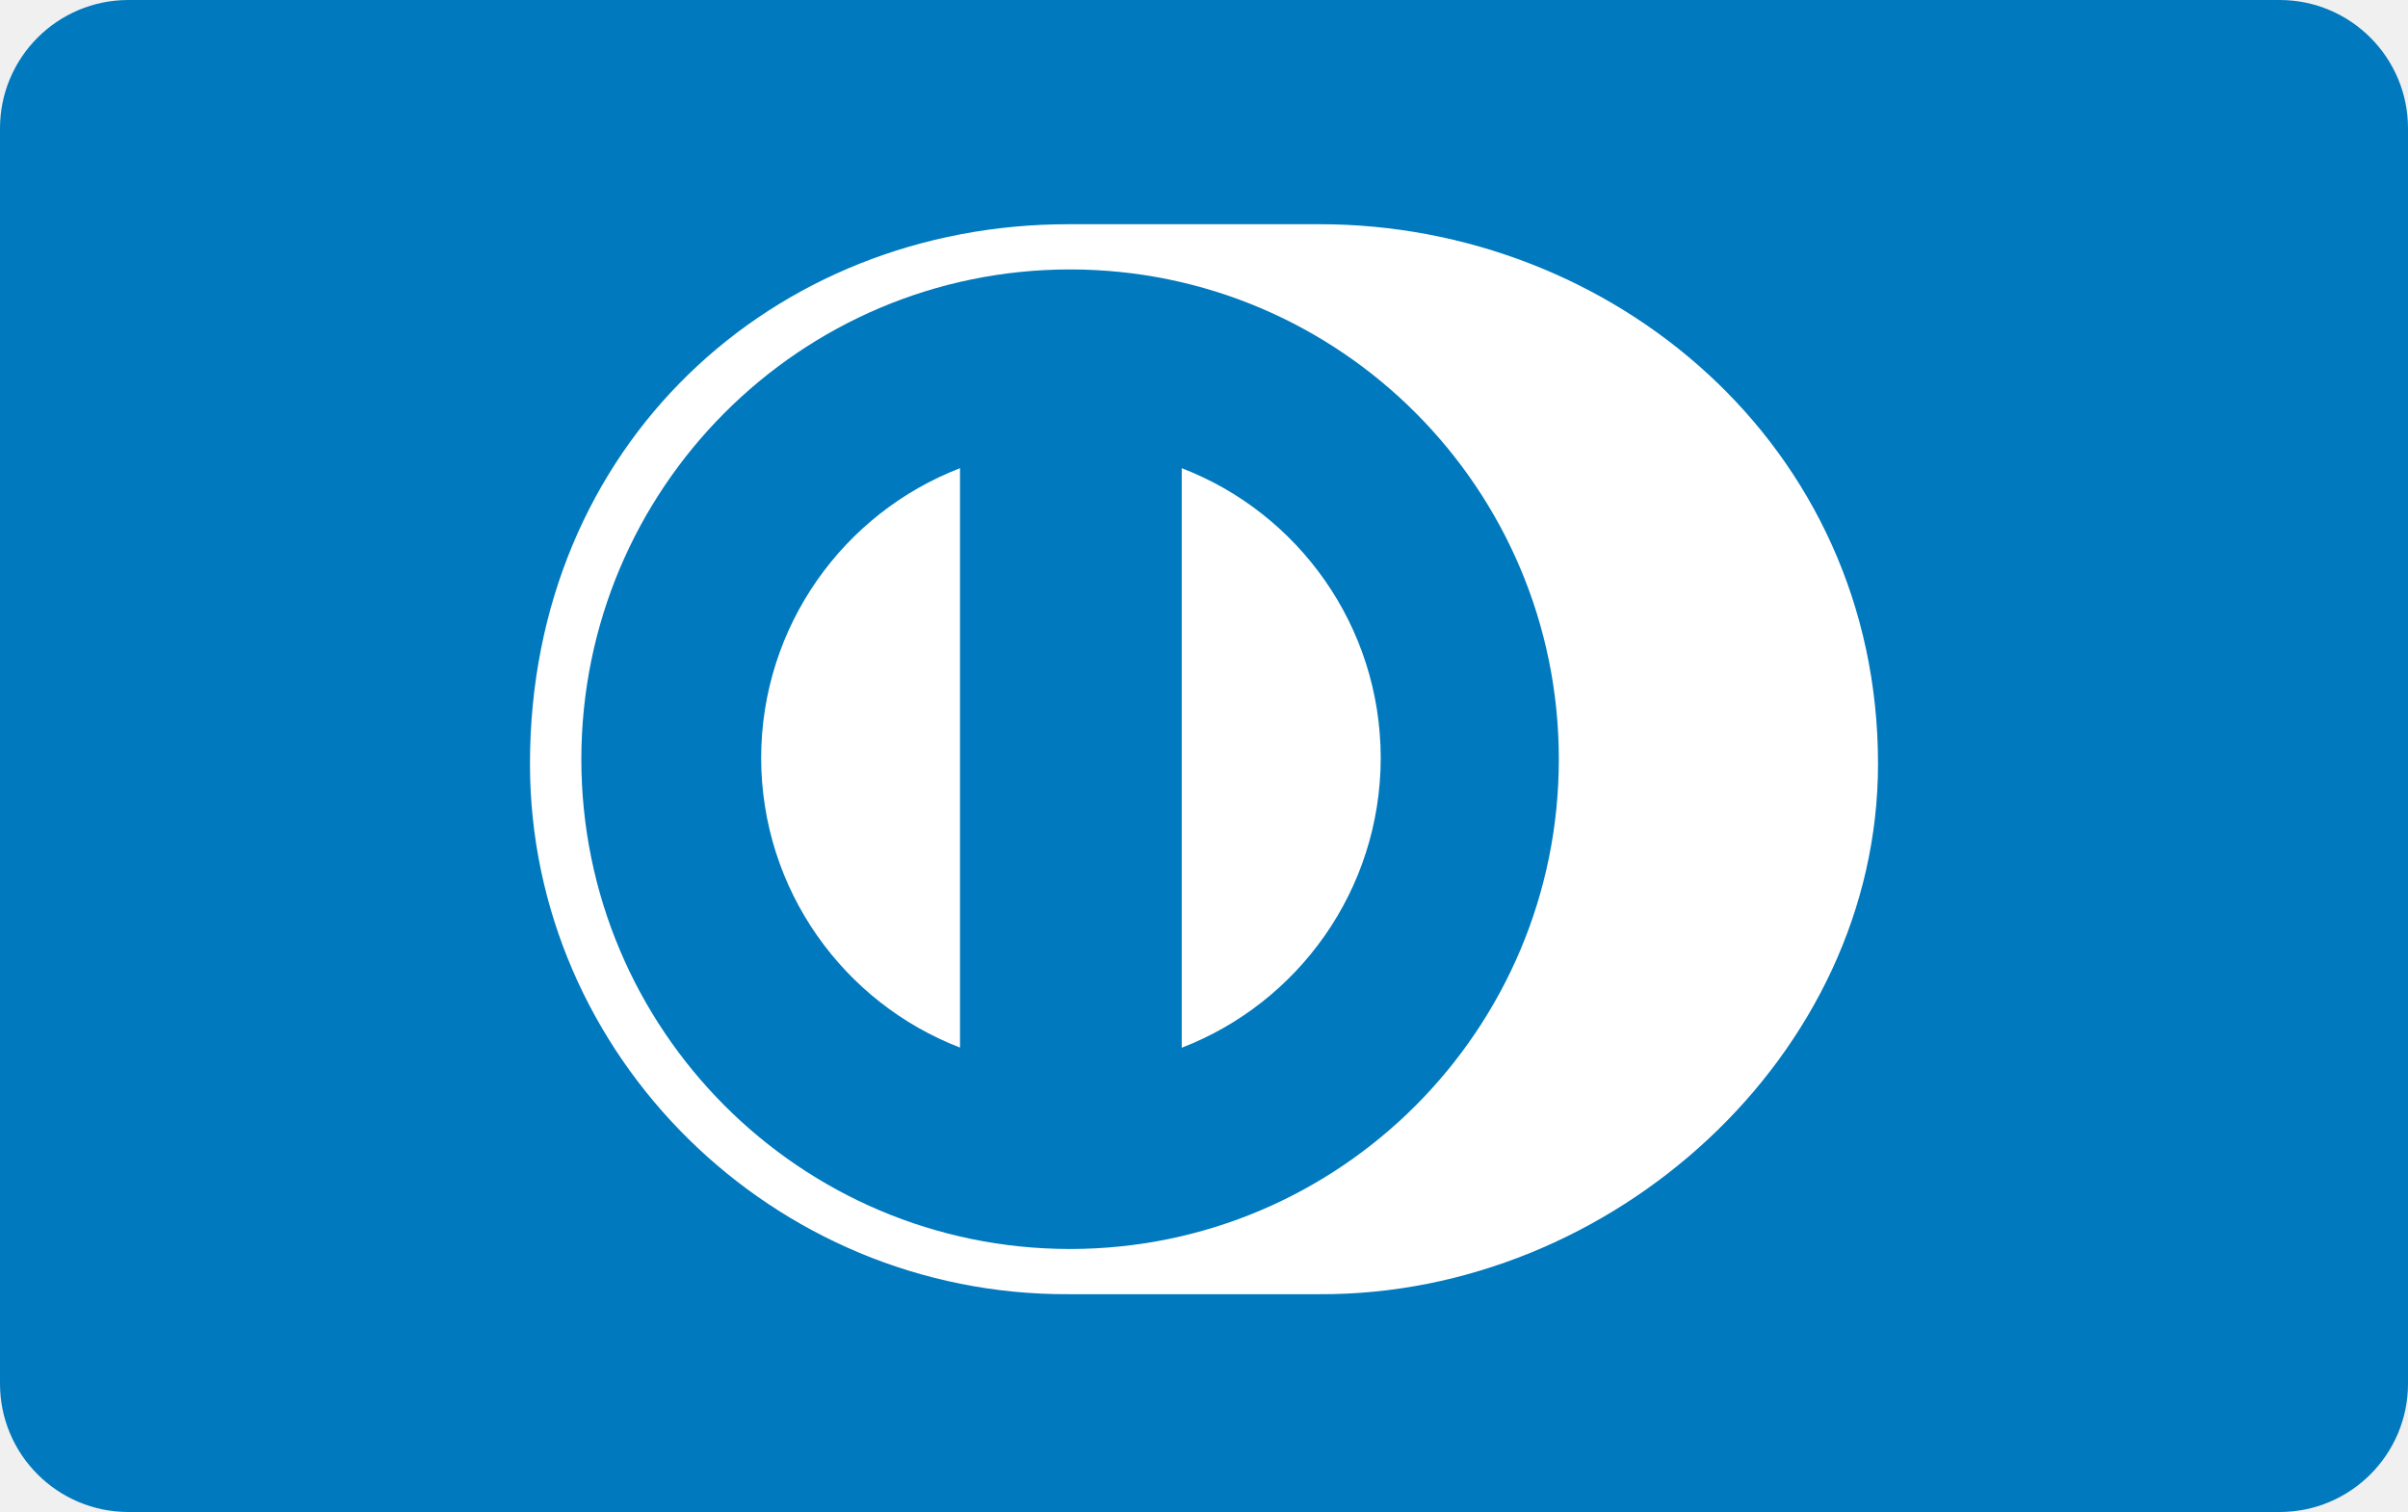
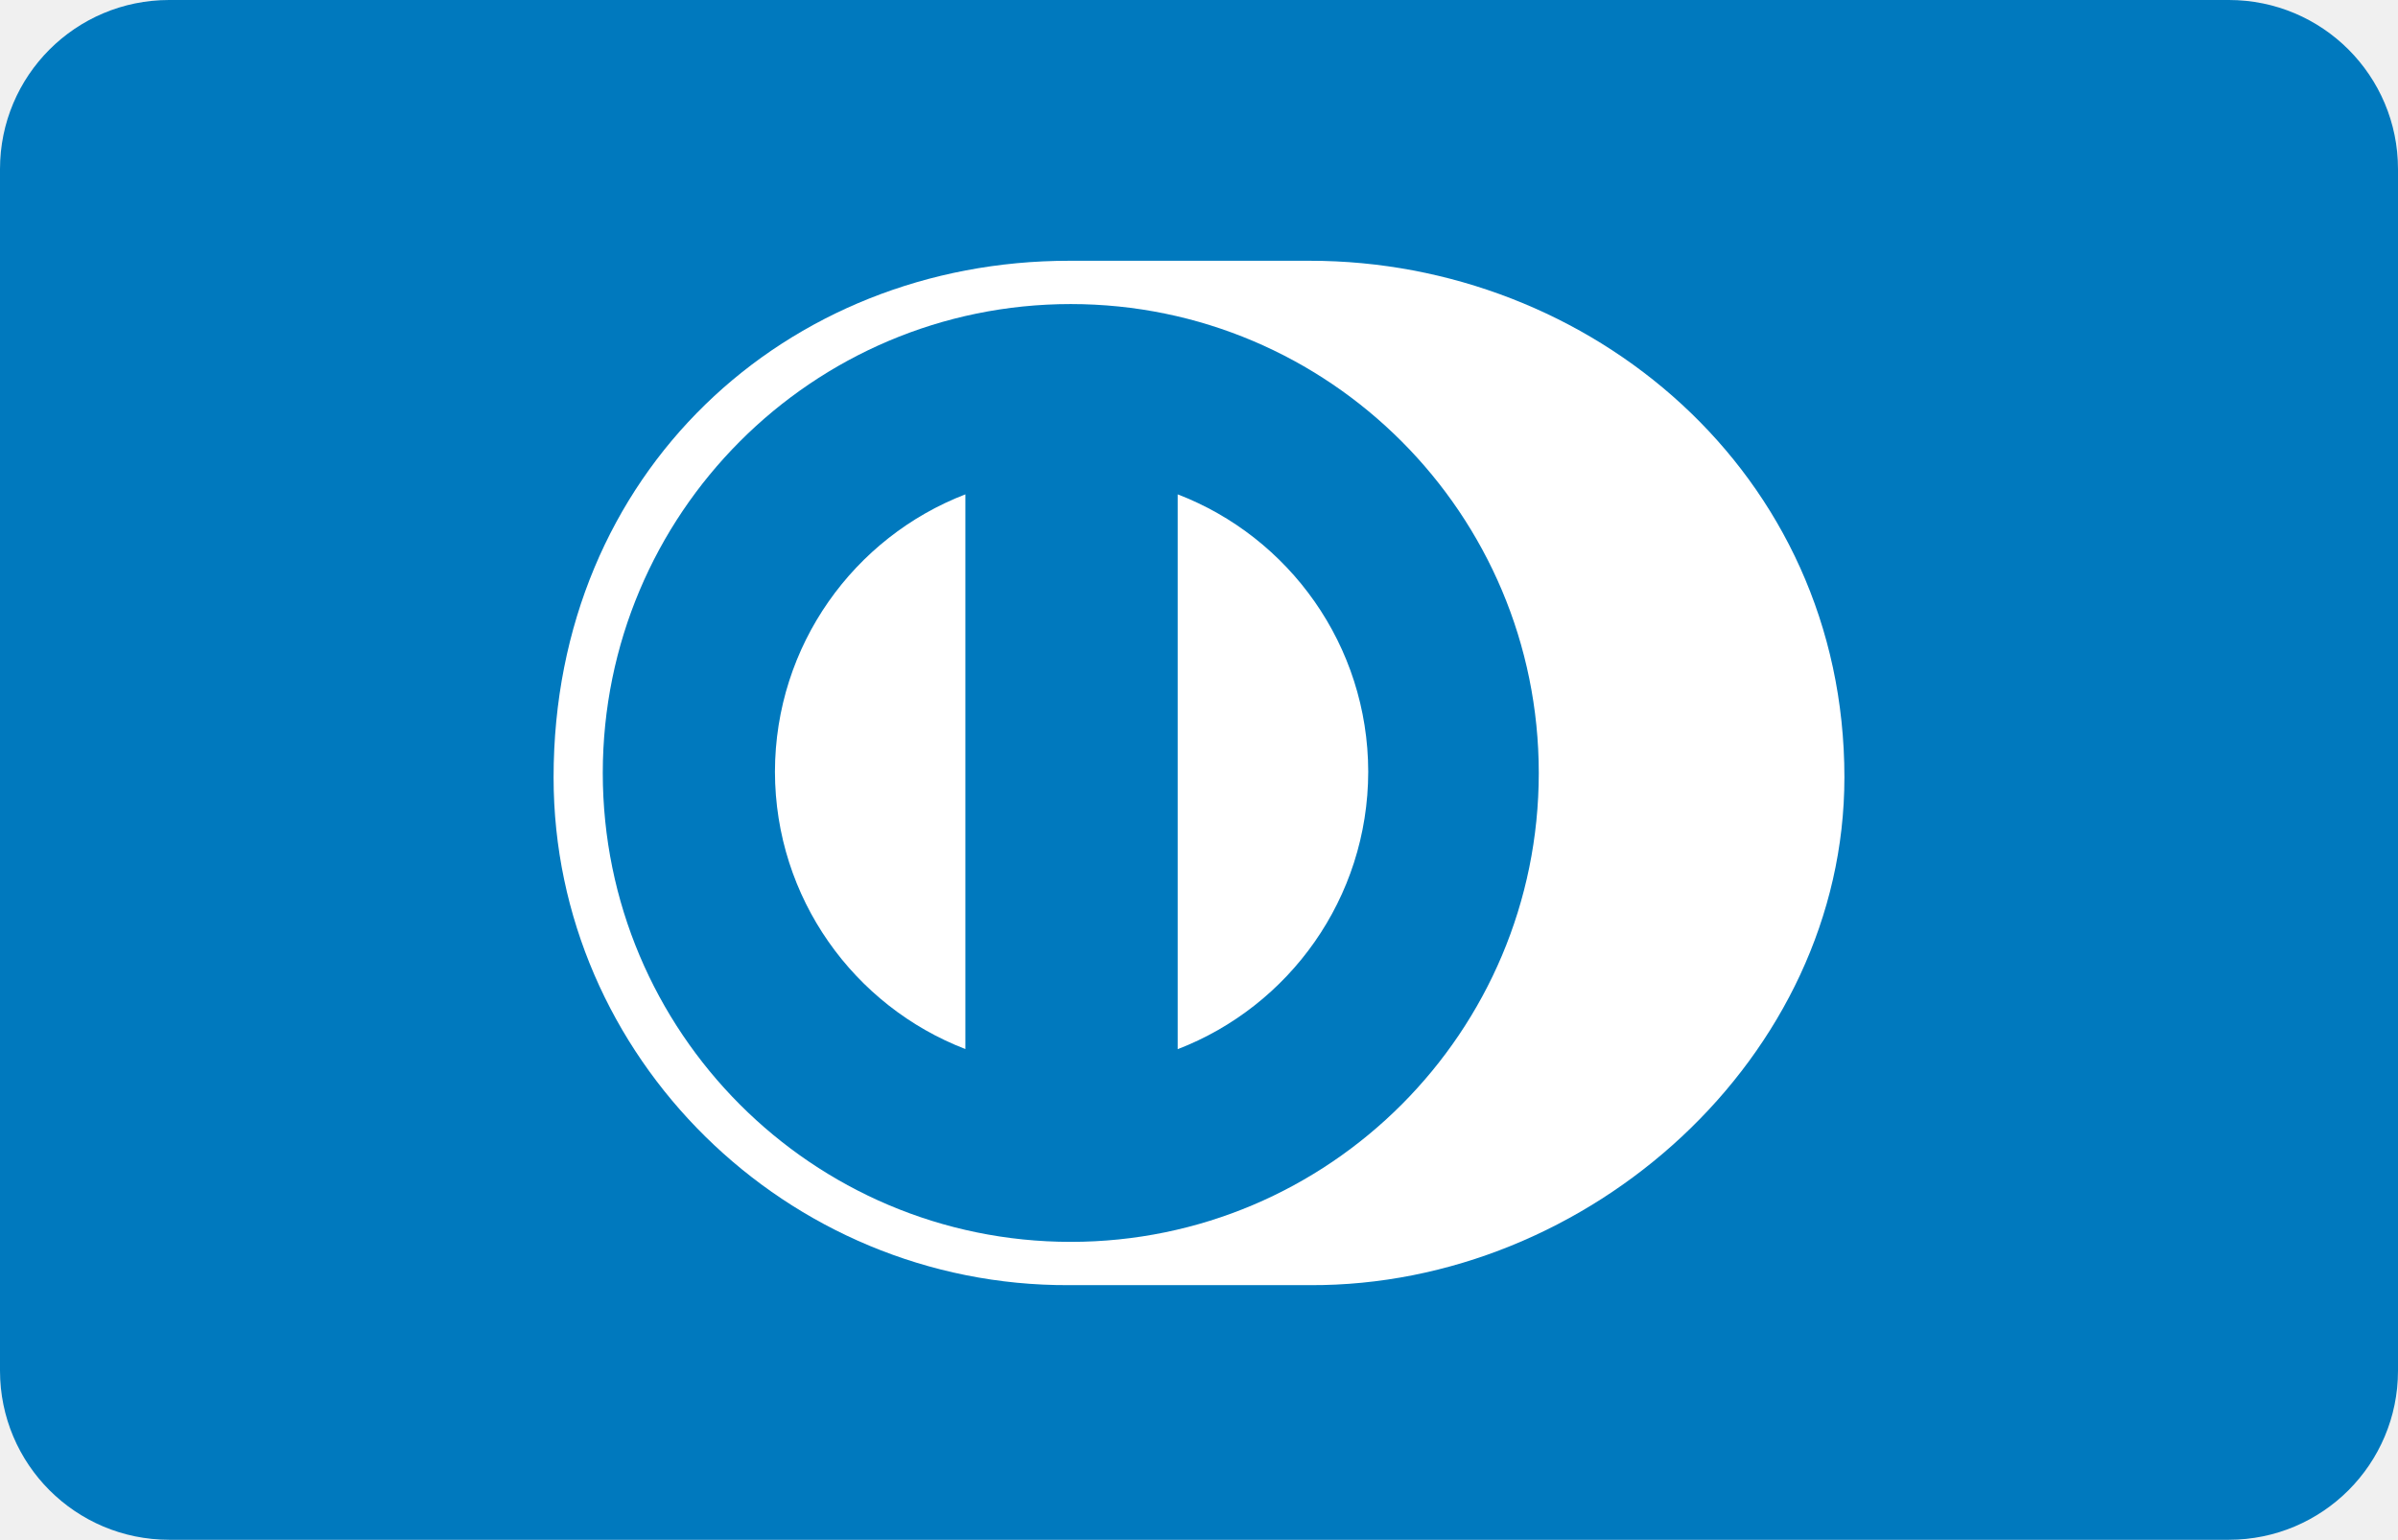
- <svg xmlns="http://www.w3.org/2000/svg" width="750" height="471" viewBox="0 0 750 471">
-   <g fill="none" fill-rule="evenodd">
-     <rect fill="#0079BE" width="750" height="471" rx="40" />
-     <path d="M584.934 237.947c0-99.415-82.98-168.133-173.895-168.1h-78.243c-92.003-.033-167.73 68.705-167.73 168.1 0 90.93 75.727 165.64 167.73 165.204h78.242c90.913.437 173.894-74.292 173.894-165.203z" fill="#FFF" />
-     <path d="M333.28 83.93c-84.07.027-152.194 68.308-152.214 152.58.02 84.258 68.144 152.533 152.214 152.56 84.09-.027 152.228-68.302 152.24-152.56-.012-84.272-68.15-152.553-152.24-152.58z" fill="#0079BE" />
-     <path d="M237.066 236.098c.08-41.18 25.746-76.296 61.94-90.25v180.48c-36.194-13.947-61.86-49.044-61.94-90.23zm131 90.275V145.847c36.207 13.92 61.914 49.057 61.98 90.257-.066 41.212-25.773 76.322-61.98 90.27z" fill="#FFF" />
+ <svg xmlns="http://www.w3.org/2000/svg" width="780" height="501" viewBox="0 0 780 501" id="svg2" version="1.1">
+   <defs id="defs18" />
+   <g id="g6" style="fill:none;fill-rule:evenodd" transform="translate(15,15)">
+     <rect width="750" height="471" rx="40" id="rect8" style="fill:#0079be;stroke:#0079be;stroke-width:30;stroke-miterlimit:4;stroke-dasharray:none;stroke-opacity:1" x="0" y="0" />
+     <path d="m 584.934,237.947 c 0,-99.415 -82.98,-168.133 -173.895,-168.1 l -78.243,0 c -92.003,-0.033 -167.73,68.705 -167.73,168.1 0,90.93 75.727,165.64 167.73,165.204 l 78.242,0 c 90.913,0.437 173.894,-74.292 173.894,-165.203 z" id="path10" style="fill:#ffffff" />
+     <path d="m 333.28,83.93 c -84.07,0.027 -152.194,68.308 -152.214,152.58 0.02,84.258 68.144,152.533 152.214,152.56 84.09,-0.027 152.228,-68.302 152.24,-152.56 C 485.508,152.238 417.37,83.957 333.28,83.93 Z" id="path12" style="fill:#0079be" />
+     <path d="m 237.066,236.098 c 0.08,-41.18 25.746,-76.296 61.94,-90.25 l 0,180.48 c -36.194,-13.947 -61.86,-49.044 -61.94,-90.23 z m 131,90.275 0,-180.526 c 36.207,13.92 61.914,49.057 61.98,90.257 -0.066,41.212 -25.773,76.322 -61.98,90.27 z" id="path14" style="fill:#ffffff" />
  </g>
</svg>
